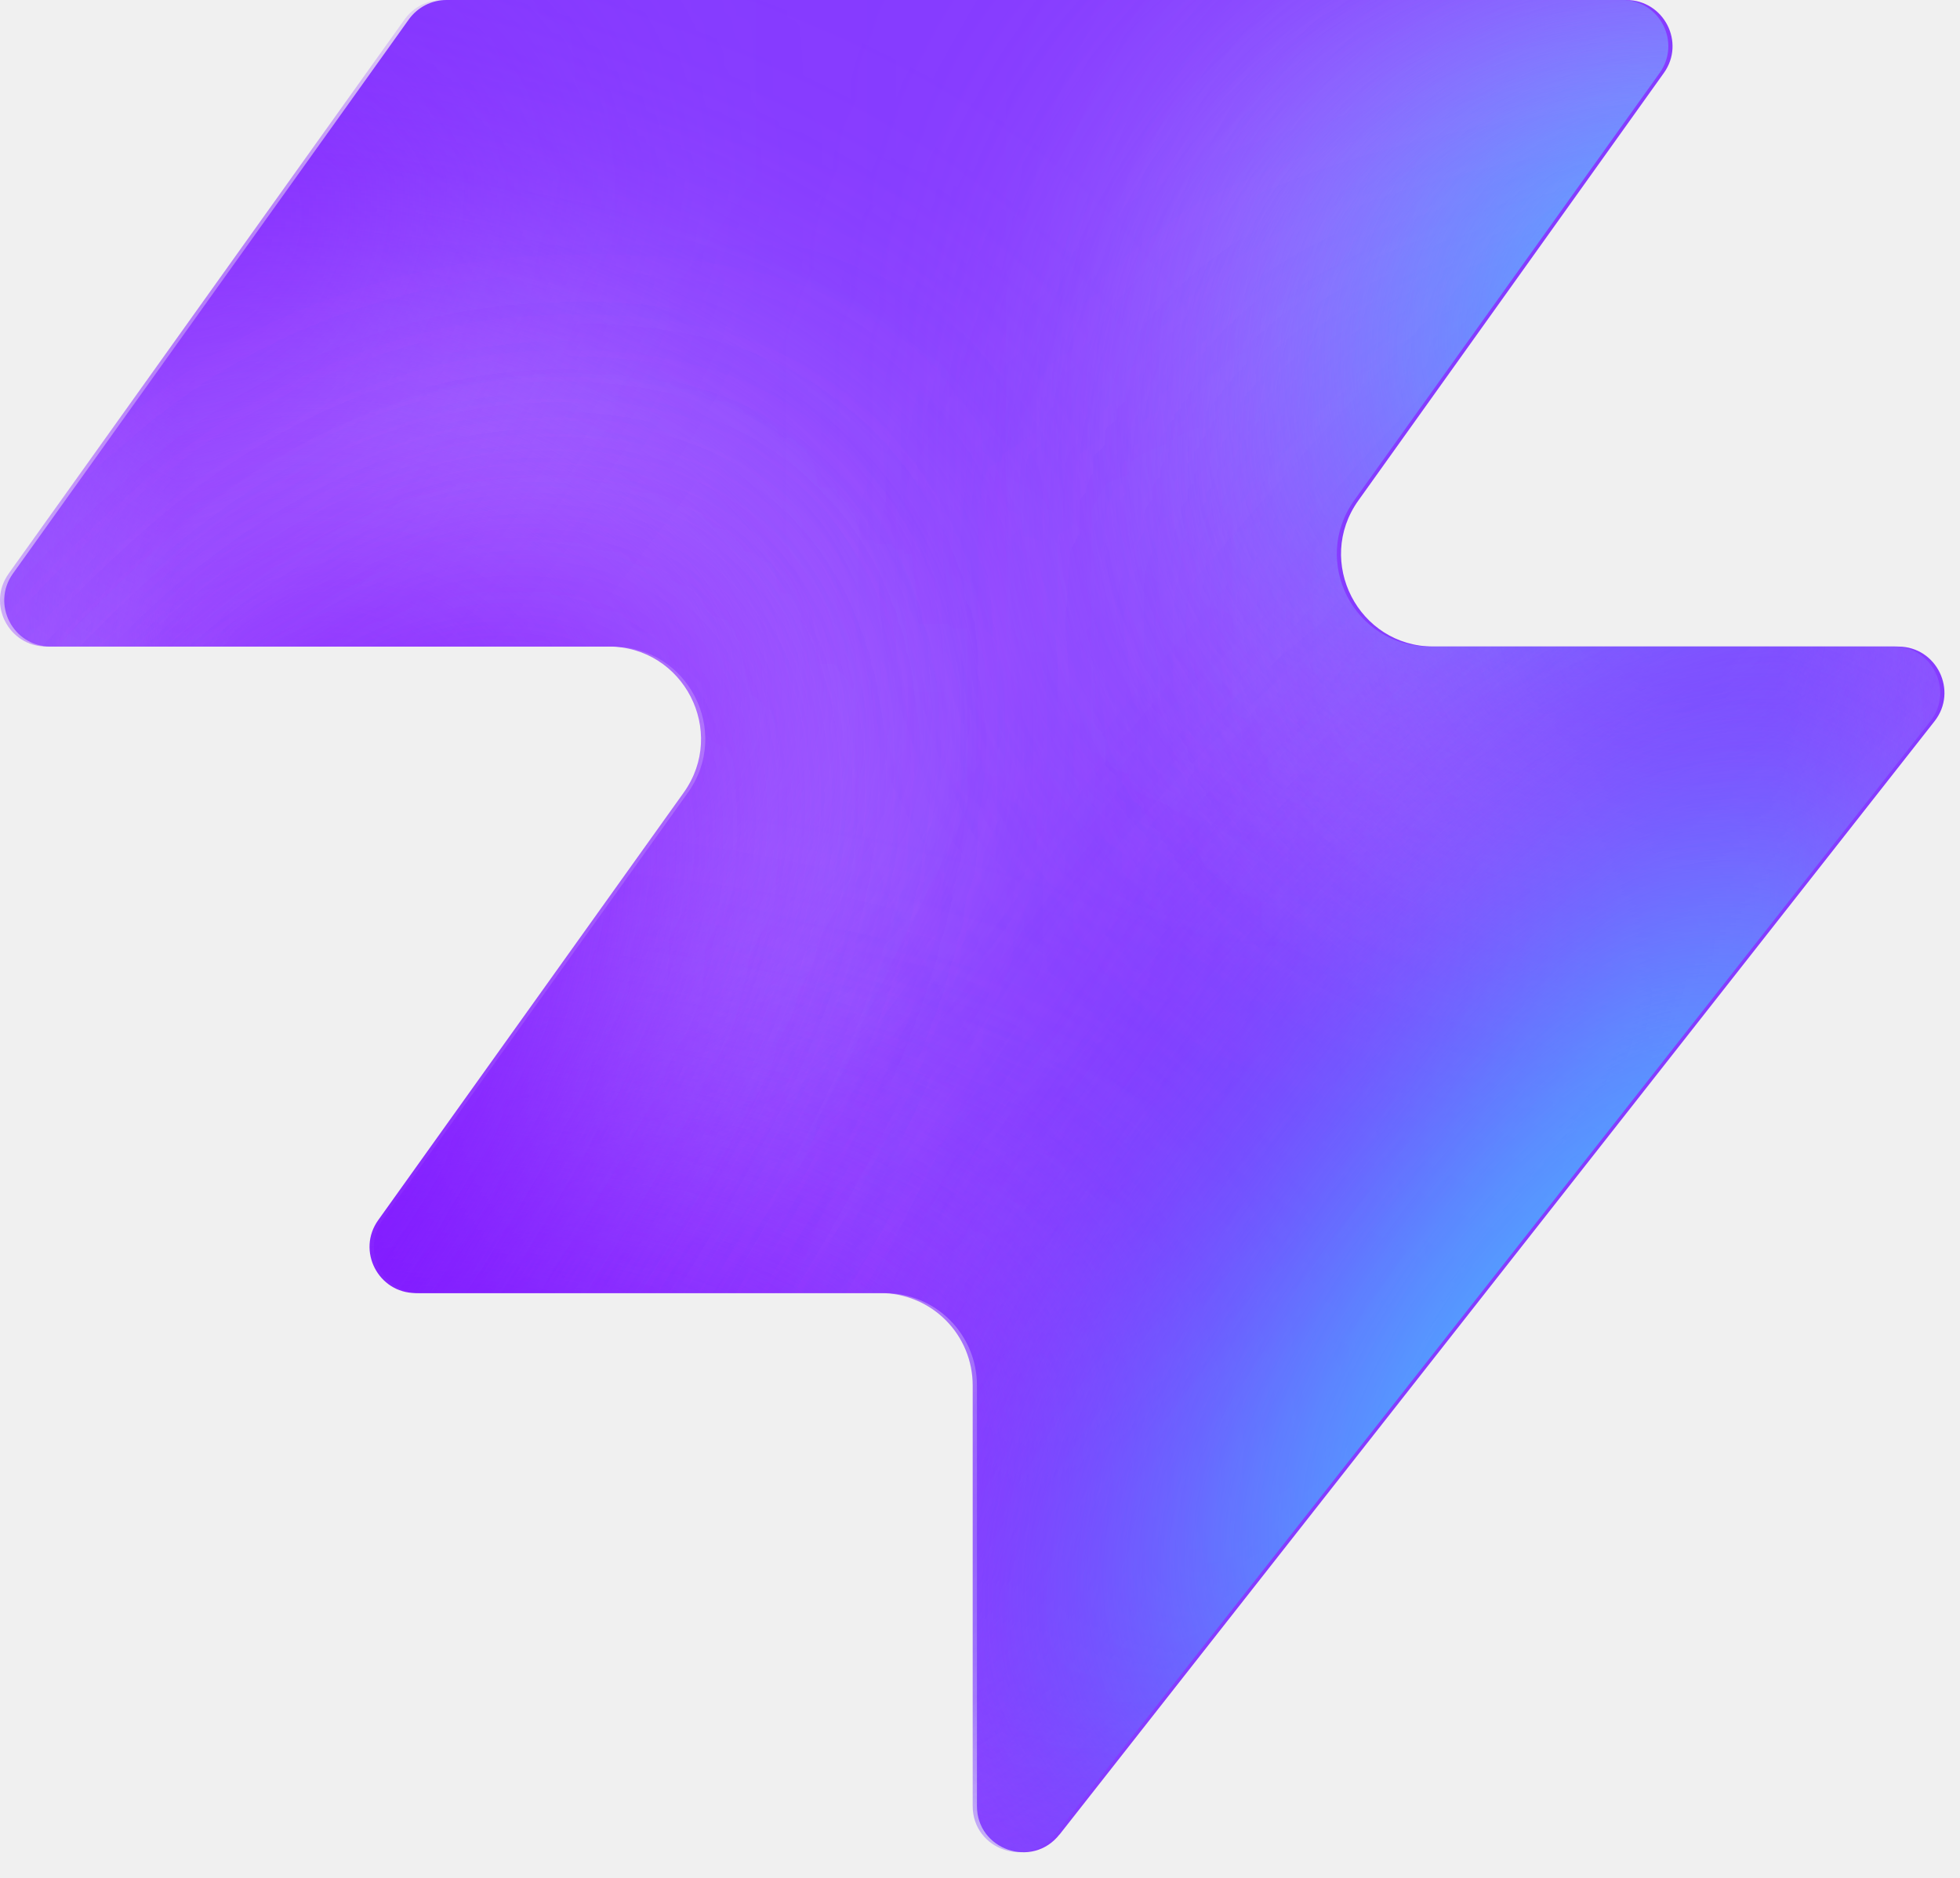
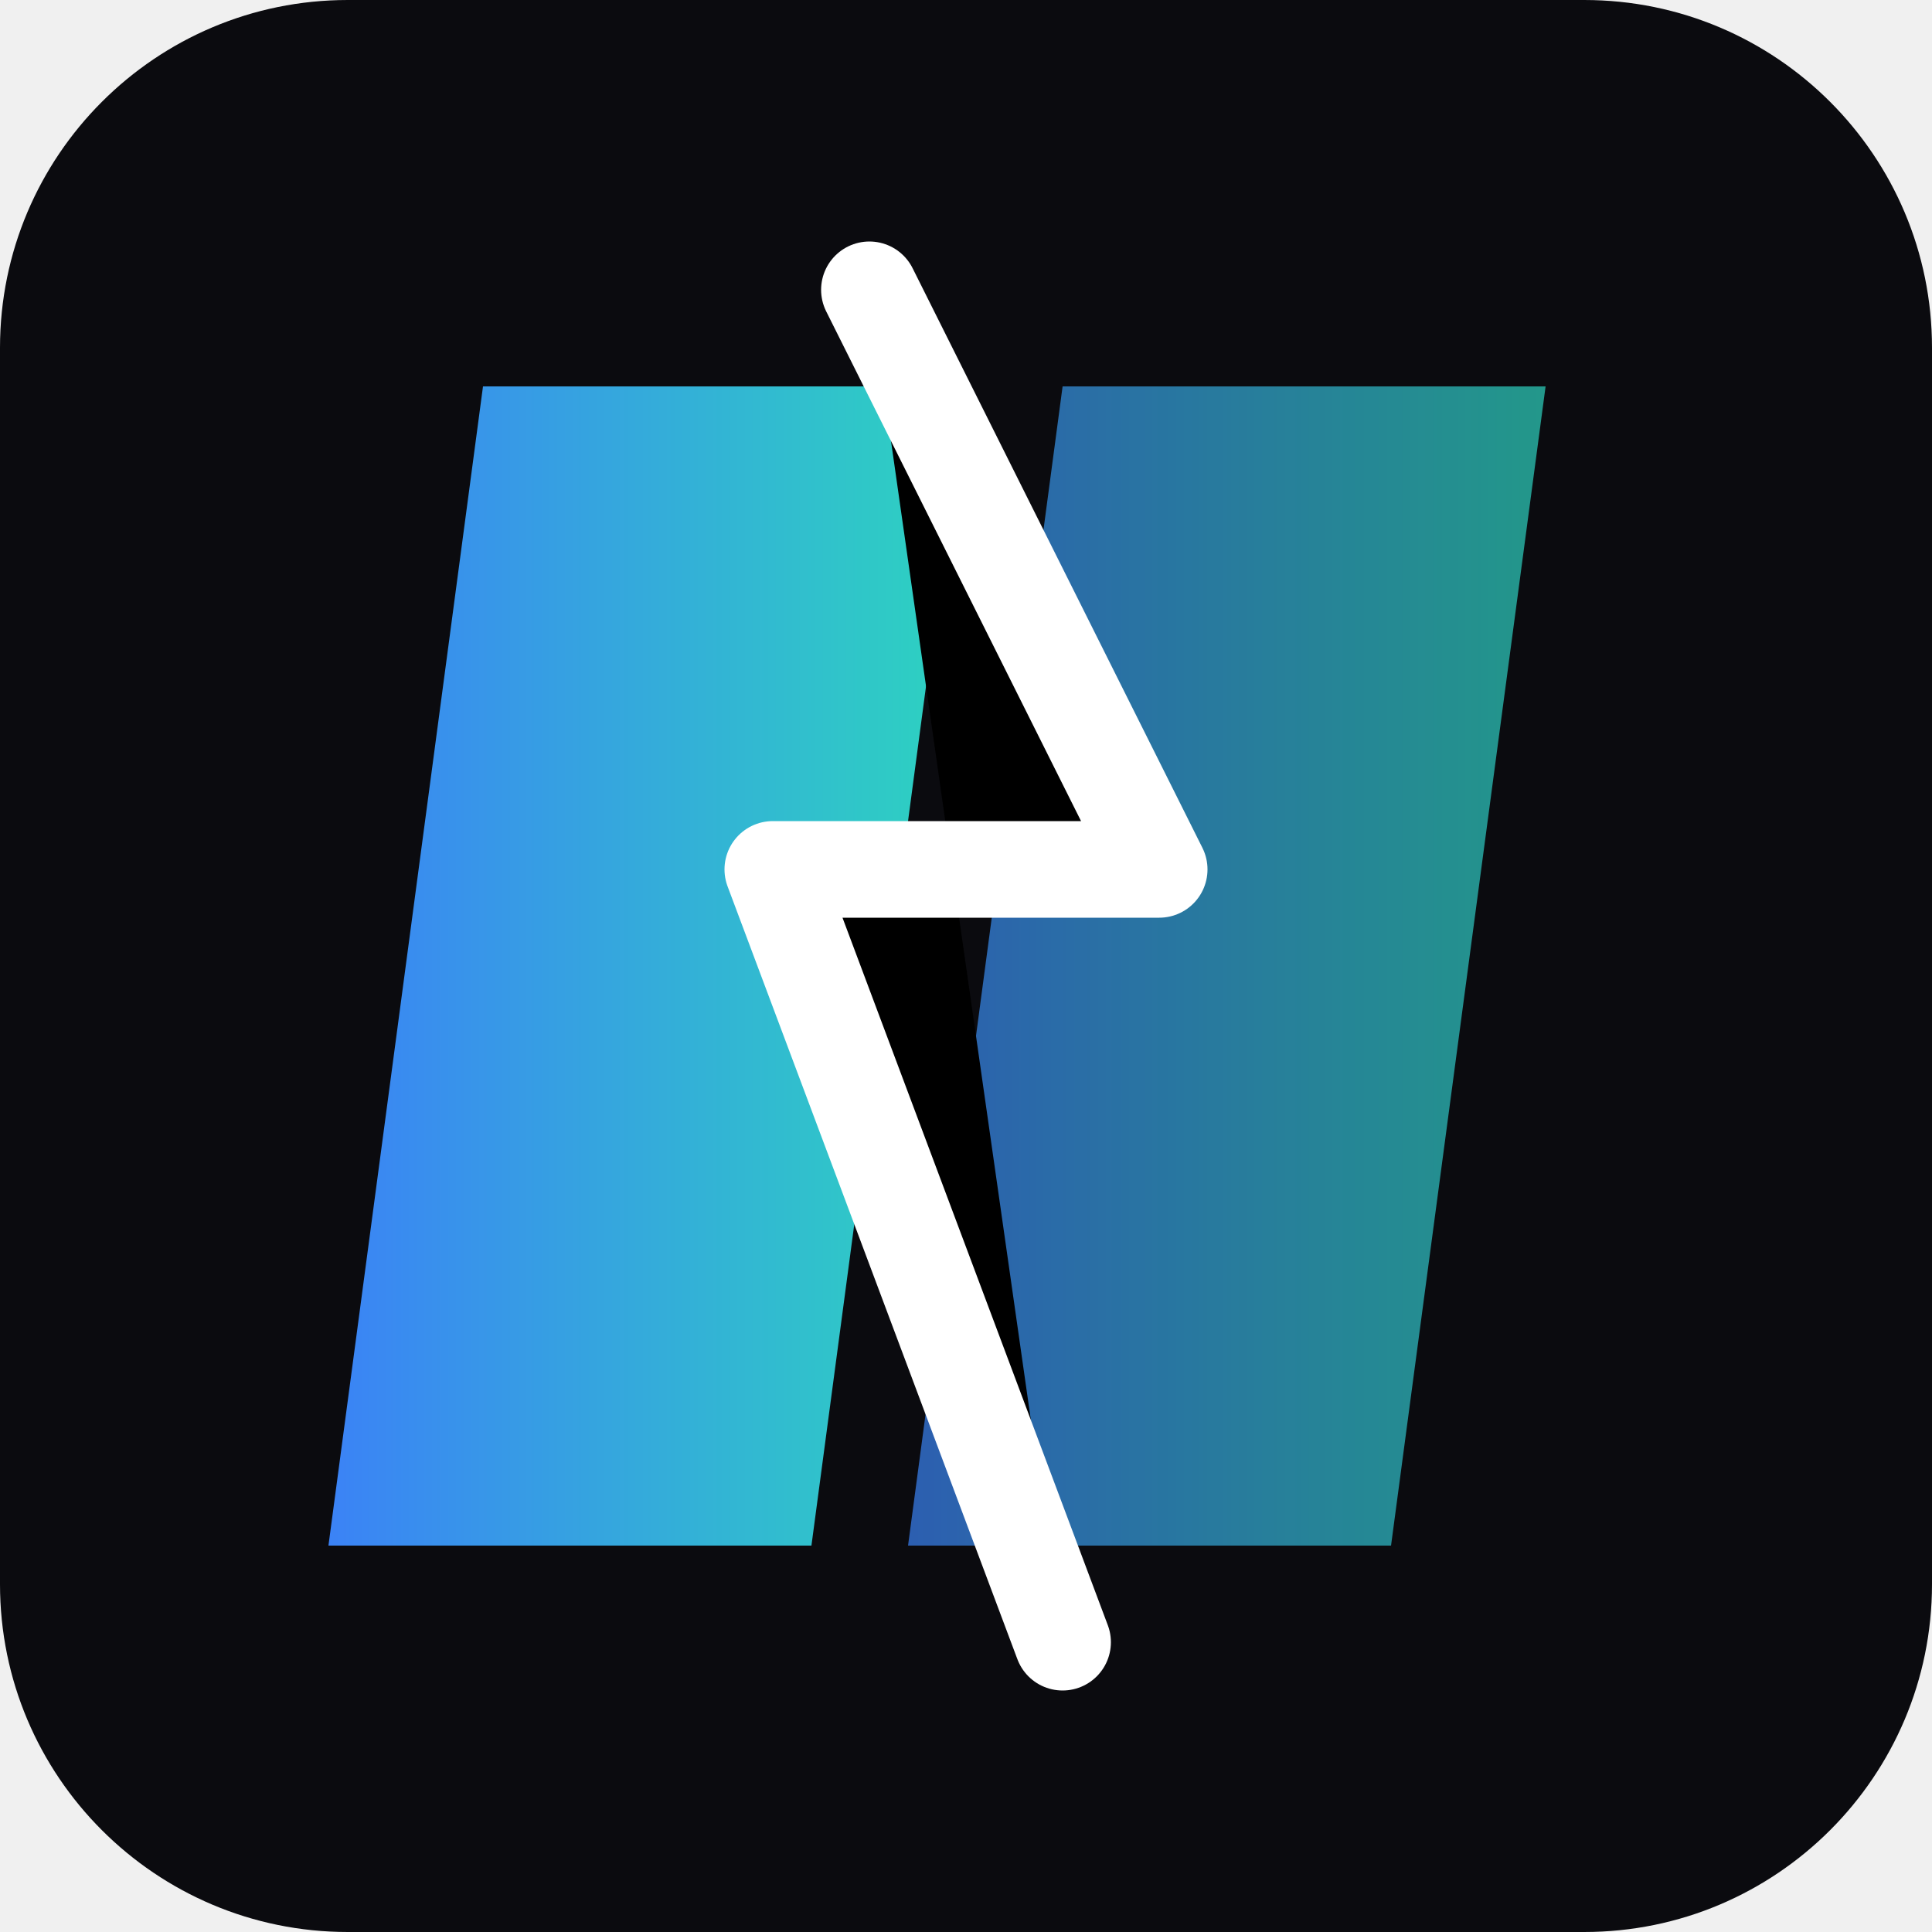
- <svg xmlns="http://www.w3.org/2000/svg" width="48" height="46" fill="none" viewBox="0 0 48 46">
-   <path fill="#863bff" d="M25.946 44.938c-.664.845-2.021.375-2.021-.698V33.937a2.26 2.26 0 0 0-2.262-2.262H10.287c-.92 0-1.456-1.04-.92-1.788l7.48-10.471c1.07-1.497 0-3.578-1.842-3.578H1.237c-.92 0-1.456-1.04-.92-1.788L10.013.474c.214-.297.556-.474.92-.474h28.894c.92 0 1.456 1.04.92 1.788l-7.48 10.471c-1.07 1.498 0 3.579 1.842 3.579h11.377c.943 0 1.473 1.088.89 1.83L25.947 44.94z" style="fill:#863bff;fill:color(display-p3 .525 .23 1);fill-opacity:1" />
-   <mask id="a" width="48" height="46" x="0" y="0" maskUnits="userSpaceOnUse" style="mask-type:alpha">
-     <path fill="#000" d="M25.842 44.938c-.664.844-2.021.375-2.021-.698V33.937a2.26 2.26 0 0 0-2.262-2.262H10.183c-.92 0-1.456-1.04-.92-1.788l7.48-10.471c1.07-1.498 0-3.579-1.842-3.579H1.133c-.92 0-1.456-1.04-.92-1.787L9.91.473c.214-.297.556-.474.92-.474h28.894c.92 0 1.456 1.04.92 1.788l-7.48 10.471c-1.07 1.498 0 3.578 1.842 3.578h11.377c.943 0 1.473 1.088.89 1.832L25.843 44.94z" style="fill:#000;fill-opacity:1" />
-   </mask>
-   <g mask="url(#a)">
-     <g filter="url(#b)">
-       <ellipse cx="5.508" cy="14.704" fill="#ede6ff" rx="5.508" ry="14.704" style="fill:#ede6ff;fill:color(display-p3 .927 .903 1);fill-opacity:1" transform="matrix(.00324 1 1 -.00324 -4.47 31.516)" />
-     </g>
-     <g filter="url(#c)">
-       <ellipse cx="10.399" cy="29.851" fill="#ede6ff" rx="10.399" ry="29.851" style="fill:#ede6ff;fill:color(display-p3 .927 .903 1);fill-opacity:1" transform="matrix(.00324 1 1 -.00324 -39.328 7.883)" />
-     </g>
-     <g filter="url(#d)">
-       <ellipse cx="5.508" cy="30.487" fill="#7e14ff" rx="5.508" ry="30.487" style="fill:#7e14ff;fill:color(display-p3 .492 .077 1);fill-opacity:1" transform="rotate(89.814 -25.913 -14.639)scale(1 -1)" />
-     </g>
-     <g filter="url(#e)">
-       <ellipse cx="5.508" cy="30.599" fill="#7e14ff" rx="5.508" ry="30.599" style="fill:#7e14ff;fill:color(display-p3 .492 .077 1);fill-opacity:1" transform="rotate(89.814 -32.644 -3.334)scale(1 -1)" />
-     </g>
-     <g filter="url(#f)">
-       <ellipse cx="5.508" cy="30.599" fill="#7e14ff" rx="5.508" ry="30.599" style="fill:#7e14ff;fill:color(display-p3 .492 .077 1);fill-opacity:1" transform="matrix(.00324 1 1 -.00324 -34.34 30.47)" />
-     </g>
-     <g filter="url(#g)">
-       <ellipse cx="14.072" cy="22.078" fill="#ede6ff" rx="14.072" ry="22.078" style="fill:#ede6ff;fill:color(display-p3 .927 .903 1);fill-opacity:1" transform="rotate(93.35 24.506 48.493)scale(-1 1)" />
-     </g>
-     <g filter="url(#h)">
-       <ellipse cx="3.47" cy="21.501" fill="#7e14ff" rx="3.47" ry="21.501" style="fill:#7e14ff;fill:color(display-p3 .492 .077 1);fill-opacity:1" transform="rotate(89.009 28.708 47.59)scale(-1 1)" />
-     </g>
-     <g filter="url(#i)">
-       <ellipse cx="3.47" cy="21.501" fill="#7e14ff" rx="3.47" ry="21.501" style="fill:#7e14ff;fill:color(display-p3 .492 .077 1);fill-opacity:1" transform="rotate(89.009 28.708 47.59)scale(-1 1)" />
-     </g>
-     <g filter="url(#j)">
-       <ellipse cx=".387" cy="8.972" fill="#7e14ff" rx="4.407" ry="29.108" style="fill:#7e14ff;fill:color(display-p3 .492 .077 1);fill-opacity:1" transform="rotate(39.51 .387 8.972)" />
-     </g>
-     <g filter="url(#k)">
-       <ellipse cx="47.523" cy="-6.092" fill="#7e14ff" rx="4.407" ry="29.108" style="fill:#7e14ff;fill:color(display-p3 .492 .077 1);fill-opacity:1" transform="rotate(37.892 47.523 -6.092)" />
-     </g>
-     <g filter="url(#l)">
-       <ellipse cx="41.412" cy="6.333" fill="#47bfff" rx="5.971" ry="9.665" style="fill:#47bfff;fill:color(display-p3 .28 .748 1);fill-opacity:1" transform="rotate(37.892 41.412 6.333)" />
-     </g>
-     <g filter="url(#m)">
-       <ellipse cx="-1.879" cy="38.332" fill="#7e14ff" rx="4.407" ry="29.108" style="fill:#7e14ff;fill:color(display-p3 .492 .077 1);fill-opacity:1" transform="rotate(37.892 -1.88 38.332)" />
-     </g>
-     <g filter="url(#n)">
-       <ellipse cx="-1.879" cy="38.332" fill="#7e14ff" rx="4.407" ry="29.108" style="fill:#7e14ff;fill:color(display-p3 .492 .077 1);fill-opacity:1" transform="rotate(37.892 -1.88 38.332)" />
-     </g>
-     <g filter="url(#o)">
-       <ellipse cx="35.651" cy="29.907" fill="#7e14ff" rx="4.407" ry="29.108" style="fill:#7e14ff;fill:color(display-p3 .492 .077 1);fill-opacity:1" transform="rotate(37.892 35.651 29.907)" />
-     </g>
-     <g filter="url(#p)">
-       <ellipse cx="38.418" cy="32.4" fill="#47bfff" rx="5.971" ry="15.297" style="fill:#47bfff;fill:color(display-p3 .28 .748 1);fill-opacity:1" transform="rotate(37.892 38.418 32.4)" />
-     </g>
-   </g>
+ <svg xmlns="http://www.w3.org/2000/svg" width="64" height="64" viewBox="0 0 100 100">
  <defs>
-     <filter id="b" width="60.045" height="41.654" x="-19.77" y="16.149" color-interpolation-filters="sRGB" filterUnits="userSpaceOnUse">
-       <feFlood flood-opacity="0" result="BackgroundImageFix" />
-       <feBlend in="SourceGraphic" in2="BackgroundImageFix" result="shape" />
-       <feGaussianBlur result="effect1_foregroundBlur_2002_17158" stdDeviation="7.659" />
-     </filter>
-     <filter id="c" width="90.34" height="51.437" x="-54.613" y="-7.533" color-interpolation-filters="sRGB" filterUnits="userSpaceOnUse">
-       <feFlood flood-opacity="0" result="BackgroundImageFix" />
-       <feBlend in="SourceGraphic" in2="BackgroundImageFix" result="shape" />
-       <feGaussianBlur result="effect1_foregroundBlur_2002_17158" stdDeviation="7.659" />
-     </filter>
-     <filter id="d" width="79.355" height="29.4" x="-49.64" y="2.03" color-interpolation-filters="sRGB" filterUnits="userSpaceOnUse">
-       <feFlood flood-opacity="0" result="BackgroundImageFix" />
-       <feBlend in="SourceGraphic" in2="BackgroundImageFix" result="shape" />
-       <feGaussianBlur result="effect1_foregroundBlur_2002_17158" stdDeviation="4.596" />
-     </filter>
-     <filter id="e" width="79.579" height="29.4" x="-45.045" y="20.029" color-interpolation-filters="sRGB" filterUnits="userSpaceOnUse">
-       <feFlood flood-opacity="0" result="BackgroundImageFix" />
-       <feBlend in="SourceGraphic" in2="BackgroundImageFix" result="shape" />
-       <feGaussianBlur result="effect1_foregroundBlur_2002_17158" stdDeviation="4.596" />
-     </filter>
-     <filter id="f" width="79.579" height="29.4" x="-43.513" y="21.178" color-interpolation-filters="sRGB" filterUnits="userSpaceOnUse">
-       <feFlood flood-opacity="0" result="BackgroundImageFix" />
-       <feBlend in="SourceGraphic" in2="BackgroundImageFix" result="shape" />
-       <feGaussianBlur result="effect1_foregroundBlur_2002_17158" stdDeviation="4.596" />
-     </filter>
-     <filter id="g" width="74.749" height="58.852" x="15.756" y="-17.901" color-interpolation-filters="sRGB" filterUnits="userSpaceOnUse">
-       <feFlood flood-opacity="0" result="BackgroundImageFix" />
-       <feBlend in="SourceGraphic" in2="BackgroundImageFix" result="shape" />
-       <feGaussianBlur result="effect1_foregroundBlur_2002_17158" stdDeviation="7.659" />
-     </filter>
-     <filter id="h" width="61.377" height="25.362" x="23.548" y="2.284" color-interpolation-filters="sRGB" filterUnits="userSpaceOnUse">
-       <feFlood flood-opacity="0" result="BackgroundImageFix" />
-       <feBlend in="SourceGraphic" in2="BackgroundImageFix" result="shape" />
-       <feGaussianBlur result="effect1_foregroundBlur_2002_17158" stdDeviation="4.596" />
-     </filter>
-     <filter id="i" width="61.377" height="25.362" x="23.548" y="2.284" color-interpolation-filters="sRGB" filterUnits="userSpaceOnUse">
-       <feFlood flood-opacity="0" result="BackgroundImageFix" />
-       <feBlend in="SourceGraphic" in2="BackgroundImageFix" result="shape" />
-       <feGaussianBlur result="effect1_foregroundBlur_2002_17158" stdDeviation="4.596" />
-     </filter>
-     <filter id="j" width="56.045" height="63.649" x="-27.636" y="-22.853" color-interpolation-filters="sRGB" filterUnits="userSpaceOnUse">
-       <feFlood flood-opacity="0" result="BackgroundImageFix" />
-       <feBlend in="SourceGraphic" in2="BackgroundImageFix" result="shape" />
-       <feGaussianBlur result="effect1_foregroundBlur_2002_17158" stdDeviation="4.596" />
-     </filter>
-     <filter id="k" width="54.814" height="64.646" x="20.116" y="-38.415" color-interpolation-filters="sRGB" filterUnits="userSpaceOnUse">
-       <feFlood flood-opacity="0" result="BackgroundImageFix" />
-       <feBlend in="SourceGraphic" in2="BackgroundImageFix" result="shape" />
-       <feGaussianBlur result="effect1_foregroundBlur_2002_17158" stdDeviation="4.596" />
-     </filter>
-     <filter id="l" width="33.541" height="35.313" x="24.641" y="-11.323" color-interpolation-filters="sRGB" filterUnits="userSpaceOnUse">
-       <feFlood flood-opacity="0" result="BackgroundImageFix" />
-       <feBlend in="SourceGraphic" in2="BackgroundImageFix" result="shape" />
-       <feGaussianBlur result="effect1_foregroundBlur_2002_17158" stdDeviation="4.596" />
-     </filter>
-     <filter id="m" width="54.814" height="64.646" x="-29.286" y="6.009" color-interpolation-filters="sRGB" filterUnits="userSpaceOnUse">
-       <feFlood flood-opacity="0" result="BackgroundImageFix" />
-       <feBlend in="SourceGraphic" in2="BackgroundImageFix" result="shape" />
-       <feGaussianBlur result="effect1_foregroundBlur_2002_17158" stdDeviation="4.596" />
-     </filter>
-     <filter id="n" width="54.814" height="64.646" x="-29.286" y="6.009" color-interpolation-filters="sRGB" filterUnits="userSpaceOnUse">
-       <feFlood flood-opacity="0" result="BackgroundImageFix" />
-       <feBlend in="SourceGraphic" in2="BackgroundImageFix" result="shape" />
-       <feGaussianBlur result="effect1_foregroundBlur_2002_17158" stdDeviation="4.596" />
-     </filter>
-     <filter id="o" width="54.814" height="64.646" x="8.244" y="-2.416" color-interpolation-filters="sRGB" filterUnits="userSpaceOnUse">
-       <feFlood flood-opacity="0" result="BackgroundImageFix" />
-       <feBlend in="SourceGraphic" in2="BackgroundImageFix" result="shape" />
-       <feGaussianBlur result="effect1_foregroundBlur_2002_17158" stdDeviation="4.596" />
-     </filter>
-     <filter id="p" width="39.409" height="43.623" x="18.713" y="10.588" color-interpolation-filters="sRGB" filterUnits="userSpaceOnUse">
-       <feFlood flood-opacity="0" result="BackgroundImageFix" />
-       <feBlend in="SourceGraphic" in2="BackgroundImageFix" result="shape" />
-       <feGaussianBlur result="effect1_foregroundBlur_2002_17158" stdDeviation="4.596" />
-     </filter>
+     <linearGradient id="grad" x1="0%" y1="0%" x2="100%" y2="0%">
+       <stop offset="0%" stop-color="#3B82F6" />
+       <stop offset="100%" stop-color="#2DD4BF" />
+     </linearGradient>
  </defs>
+   <rect width="100" height="100" rx="18" fill="#0B0B0F" />
+   <path d="M25 20 L50 20 L42 80 L17 80 Z" fill="url(#grad)" />
+   <path d="M55 20 L80 20 L72 80 L47 80 Z" fill="url(#grad)" opacity="0.7" />
+   <path d="M45 15 L60 45 H40 L55 85" stroke="#FFFFFF" stroke-width="5" stroke-linejoin="round" stroke-linecap="round" />
</svg>
